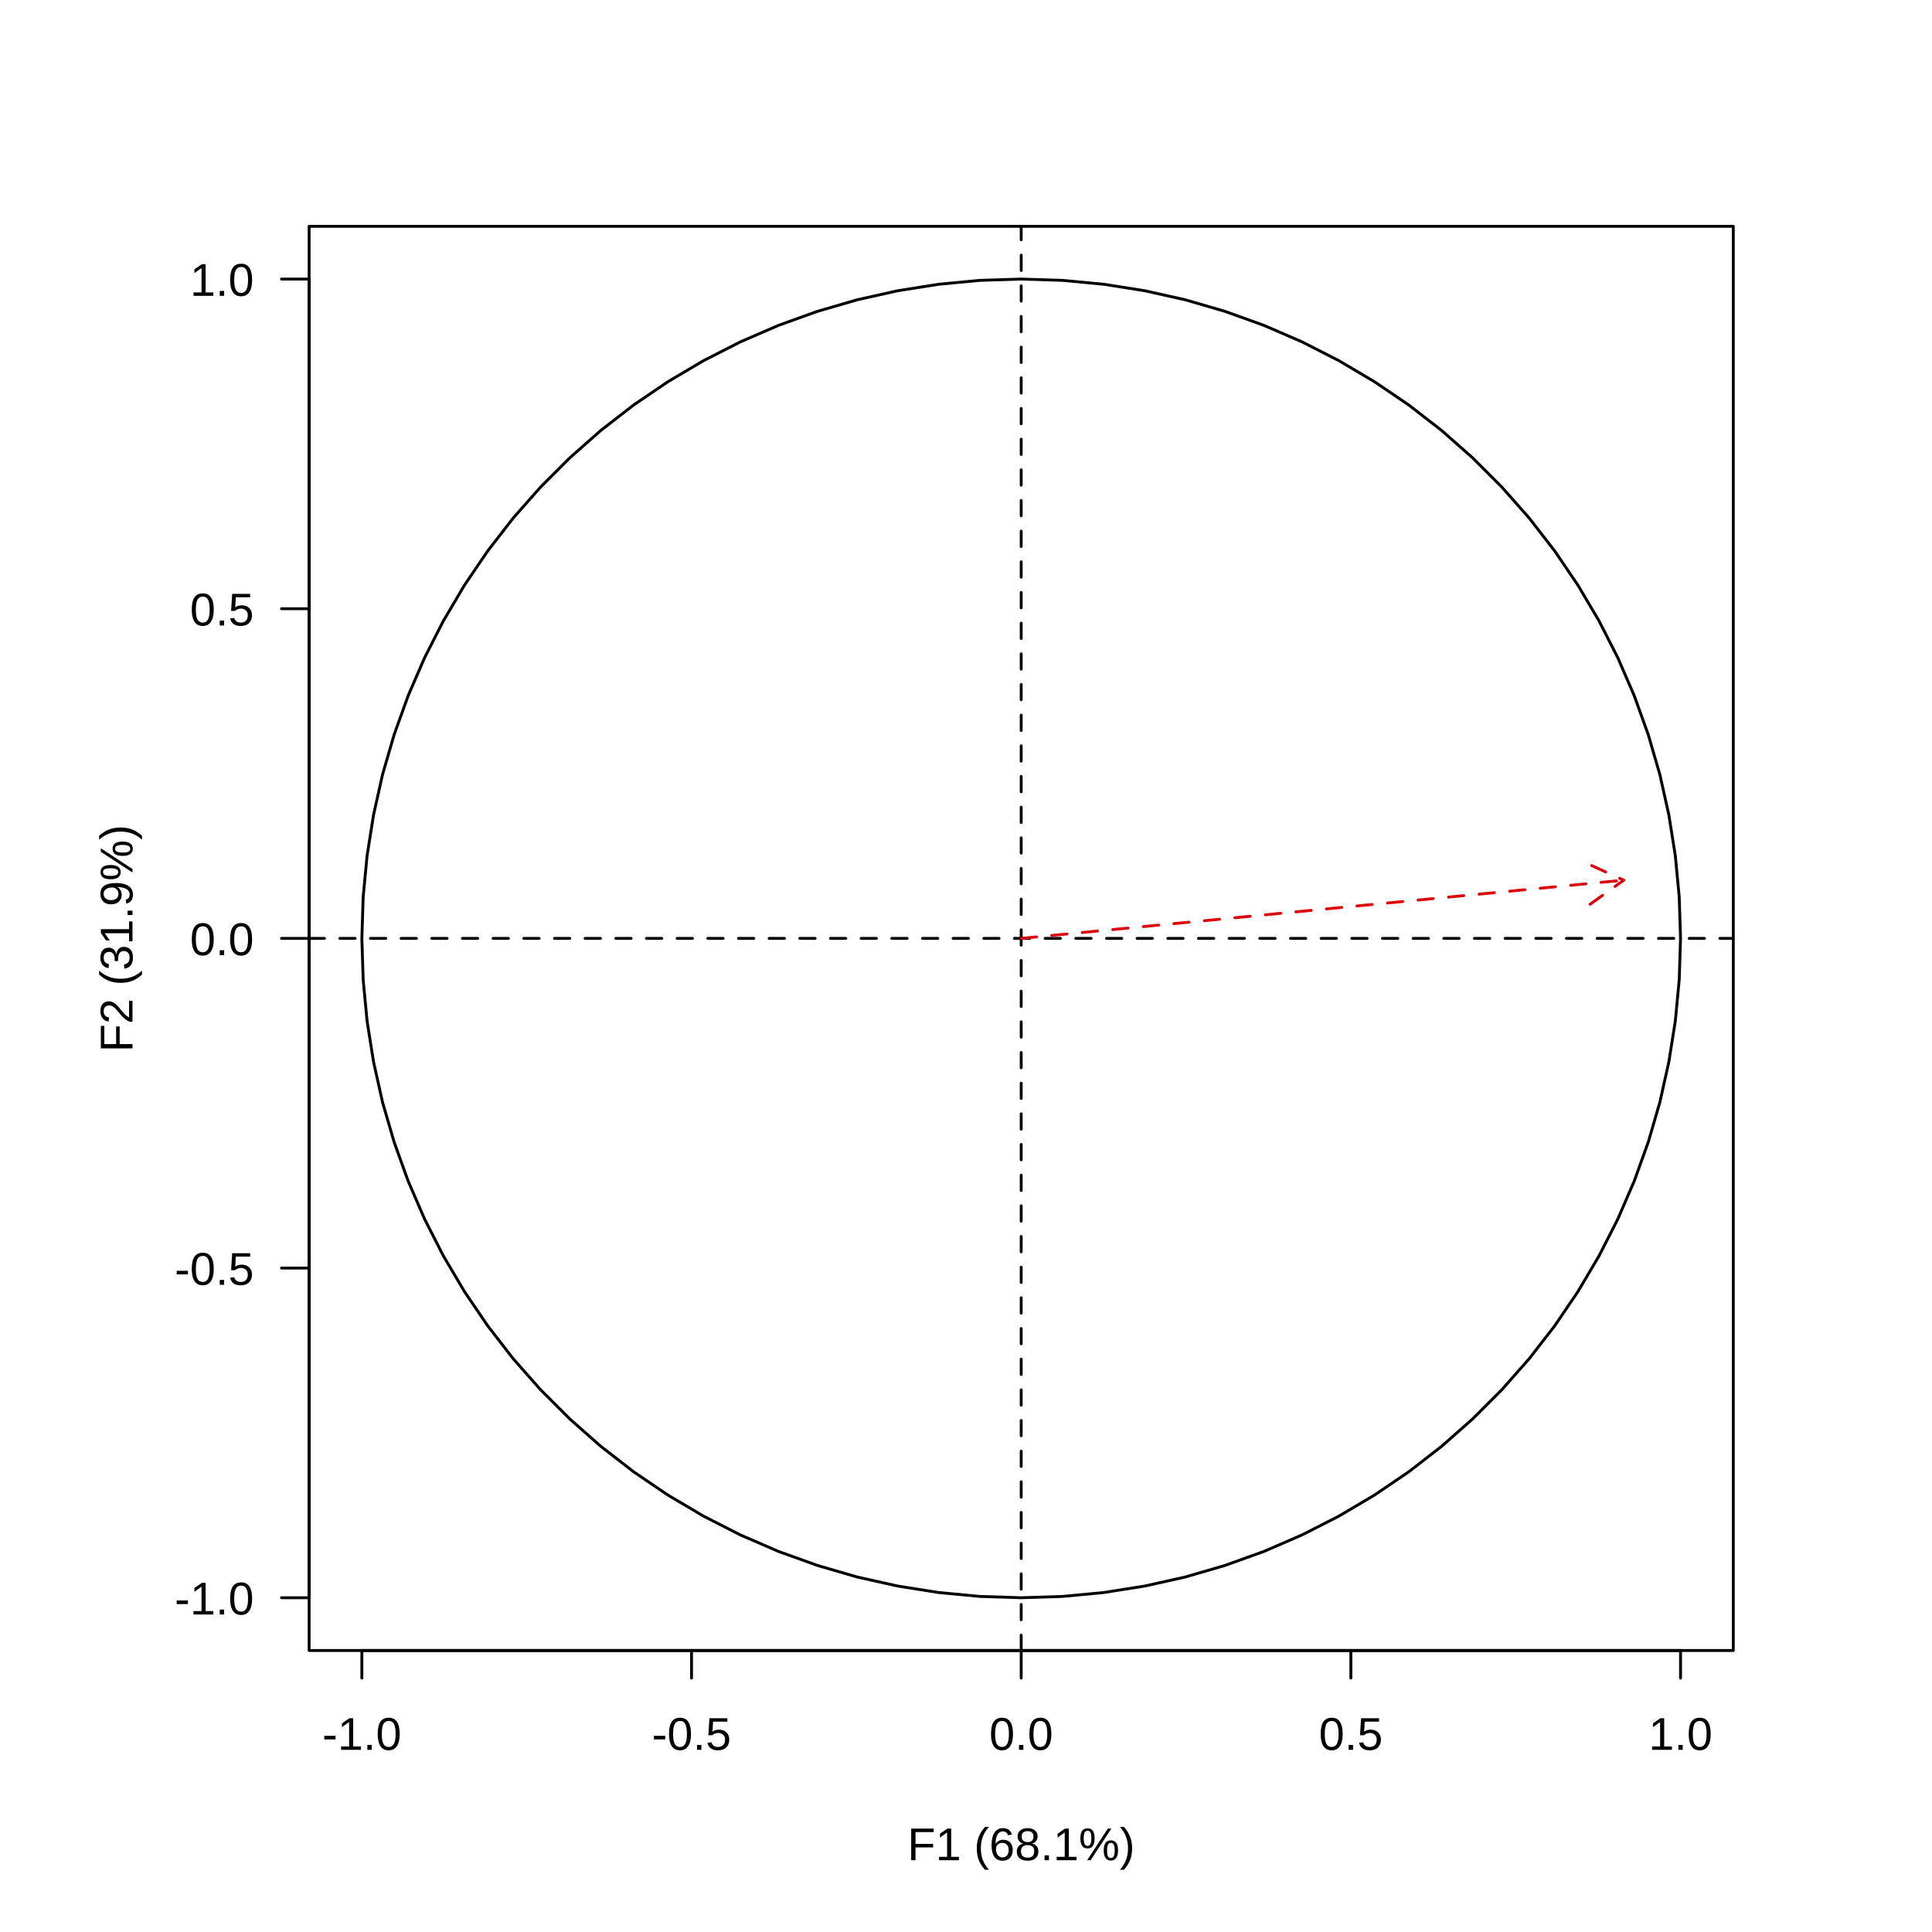
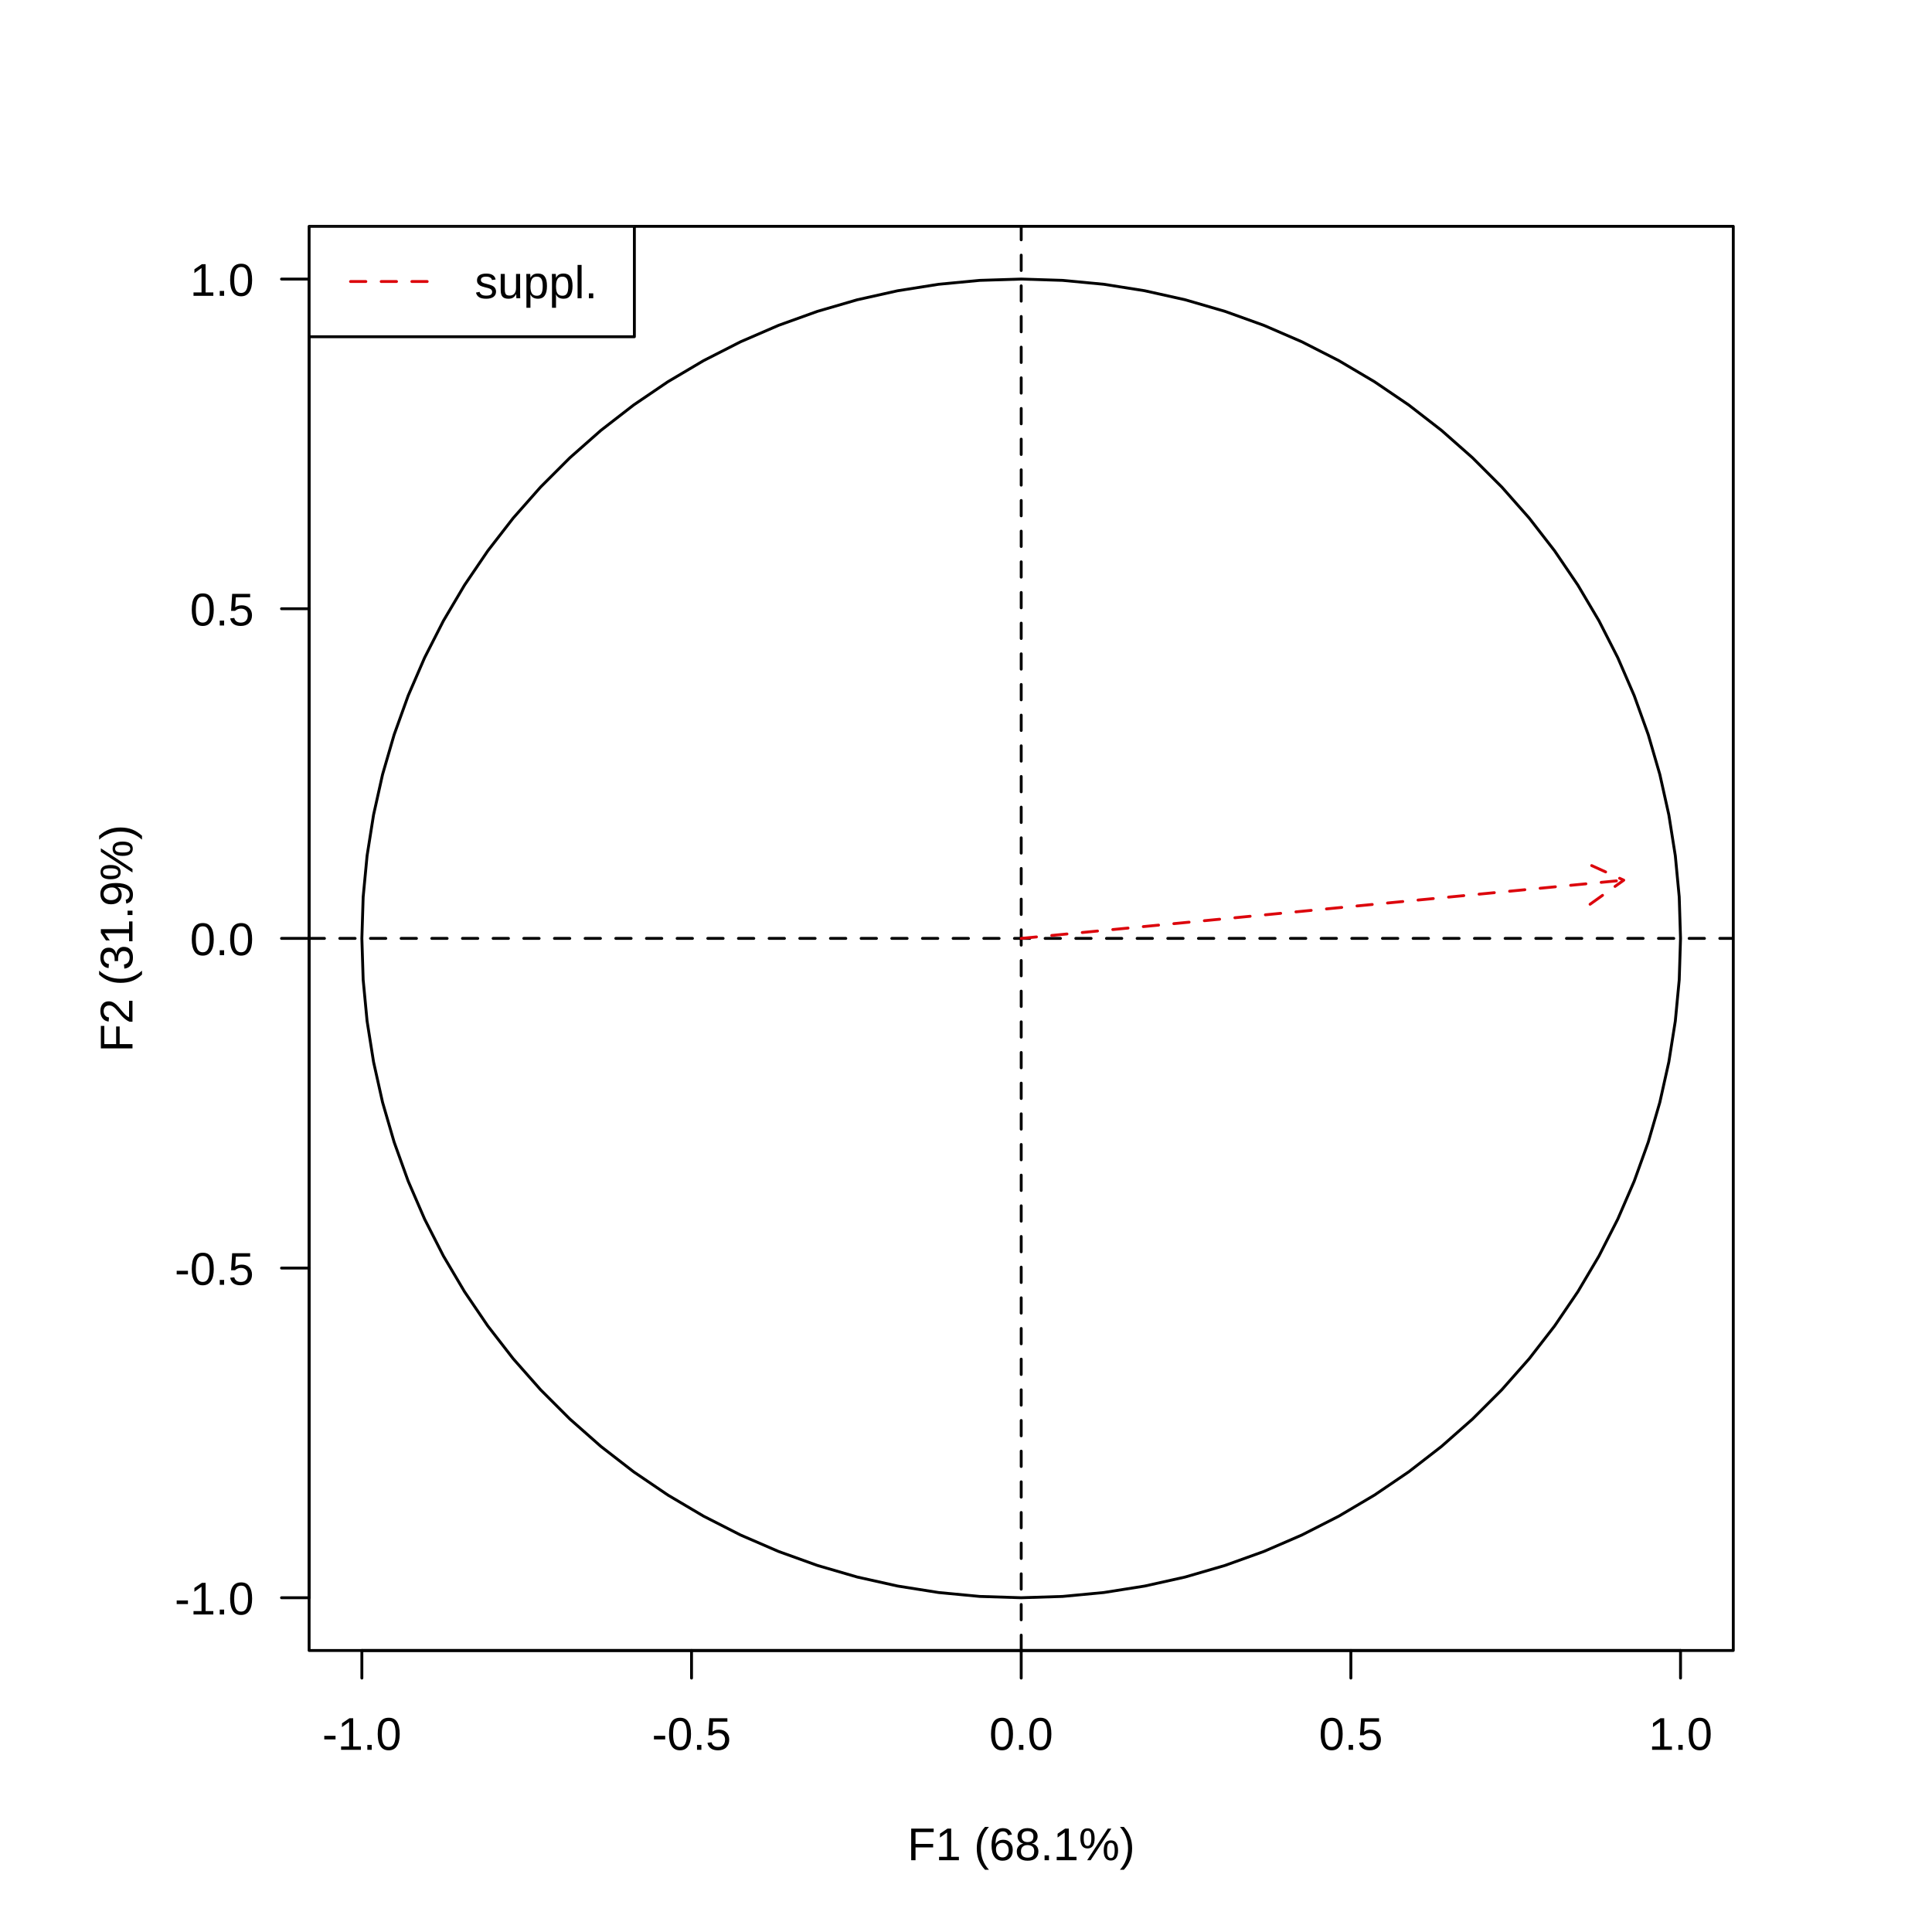
<svg xmlns="http://www.w3.org/2000/svg" class="svglite" width="504.00pt" height="504.00pt" viewBox="0 0 504.00 504.00">
  <defs>
    <style type="text/css">
    .svglite line, .svglite polyline, .svglite polygon, .svglite path, .svglite rect, .svglite circle {
      fill: none;
      stroke: #000000;
      stroke-linecap: round;
      stroke-linejoin: round;
      stroke-miterlimit: 10.00;
    }
    .svglite text {
      white-space: pre;
    }
  </style>
  </defs>
  <rect width="100%" height="100%" style="stroke: none; fill: #FFFFFF;" />
  <defs>
    <clipPath id="cpMC4wMHw1MDQuMDB8MC4wMHw1MDQuMDA=">
      <rect x="0.00" y="0.00" width="504.00" height="504.00" />
    </clipPath>
  </defs>
  <g clip-path="url(#cpMC4wMHw1MDQuMDB8MC4wMHw1MDQuMDA=)">
</g>
  <defs>
    <clipPath id="cpODAuNjR8NDUyLjE2fDU5LjA0fDQzMC41Ng==">
      <rect x="80.64" y="59.04" width="371.52" height="371.52" />
    </clipPath>
  </defs>
  <g clip-path="url(#cpODAuNjR8NDUyLjE2fDU5LjA0fDQzMC41Ng==)">
    <line x1="80.64" y1="244.80" x2="452.16" y2="244.80" style="stroke-width: 0.75; stroke-dasharray: 4.00,4.00;" />
    <line x1="266.40" y1="430.56" x2="266.40" y2="59.04" style="stroke-width: 0.75; stroke-dasharray: 4.00,4.00;" />
    <polygon points="438.40,244.80 438.06,234.00 437.04,223.24 435.35,212.57 433.00,202.03 429.98,191.65 426.32,181.48 422.03,171.57 417.12,161.94 411.62,152.64 405.55,143.70 398.93,135.16 391.78,127.06 384.14,119.42 376.04,112.27 367.50,105.65 358.56,99.58 349.26,94.08 339.63,89.17 329.72,84.88 319.55,81.22 309.17,78.20 298.63,75.85 287.96,74.16 277.20,73.14 266.40,72.80 255.60,73.14 244.84,74.16 234.17,75.85 223.63,78.20 213.25,81.22 203.08,84.88 193.17,89.17 183.54,94.08 174.24,99.58 165.30,105.65 156.76,112.27 148.66,119.42 141.02,127.06 133.87,135.16 127.25,143.70 121.18,152.64 115.68,161.94 110.77,171.57 106.48,181.48 102.82,191.65 99.80,202.03 97.45,212.57 95.76,223.24 94.74,234.00 94.40,244.80 94.74,255.60 95.76,266.36 97.45,277.03 99.80,287.57 102.82,297.95 106.48,308.12 110.77,318.03 115.68,327.66 121.18,336.96 127.25,345.90 133.87,354.44 141.02,362.54 148.66,370.18 156.76,377.33 165.30,383.95 174.24,390.02 183.54,395.52 193.17,400.43 203.08,404.72 213.25,408.38 223.63,411.40 234.17,413.75 244.84,415.44 255.60,416.46 266.40,416.80 277.20,416.46 287.96,415.44 298.63,413.75 309.17,411.40 319.55,408.38 329.72,404.72 339.63,400.43 349.26,395.52 358.56,390.02 367.50,383.95 376.04,377.33 384.14,370.18 391.78,362.54 398.93,354.44 405.55,345.90 411.62,336.96 417.12,327.66 422.03,318.03 426.32,308.12 429.98,297.95 433.00,287.57 435.35,277.03 437.04,266.36 438.06,255.60 " style="stroke-width: 0.75;" />
    <line x1="266.40" y1="244.80" x2="423.59" y2="229.61" style="stroke-width: 0.75; stroke: #DC050C; stroke-dasharray: 4.00,4.00;" />
    <polyline points="414.80,235.89 423.59,229.61 413.76,225.14 " style="stroke-width: 0.75; stroke: #DC050C; stroke-dasharray: 4.00,4.00;" />
  </g>
  <g clip-path="url(#cpMC4wMHw1MDQuMDB8MC4wMHw1MDQuMDA=)">
    <line x1="94.40" y1="430.56" x2="438.40" y2="430.56" style="stroke-width: 0.75;" />
    <line x1="94.40" y1="430.56" x2="94.40" y2="437.76" style="stroke-width: 0.75;" />
    <line x1="180.40" y1="430.56" x2="180.40" y2="437.76" style="stroke-width: 0.75;" />
    <line x1="266.40" y1="430.56" x2="266.40" y2="437.76" style="stroke-width: 0.75;" />
    <line x1="352.40" y1="430.56" x2="352.40" y2="437.76" style="stroke-width: 0.75;" />
    <line x1="438.40" y1="430.56" x2="438.40" y2="437.76" style="stroke-width: 0.75;" />
    <text x="94.40" y="456.48" text-anchor="middle" style="font-size: 12.00px; font-family: &quot;Arial&quot;;" textLength="23.43px" lengthAdjust="spacingAndGlyphs">-1.0</text>
    <text x="180.40" y="456.48" text-anchor="middle" style="font-size: 12.00px; font-family: &quot;Arial&quot;;" textLength="23.43px" lengthAdjust="spacingAndGlyphs">-0.5</text>
    <text x="266.40" y="456.48" text-anchor="middle" style="font-size: 12.00px; font-family: &quot;Arial&quot;;" textLength="19.09px" lengthAdjust="spacingAndGlyphs">0.0</text>
    <text x="352.40" y="456.48" text-anchor="middle" style="font-size: 12.00px; font-family: &quot;Arial&quot;;" textLength="19.09px" lengthAdjust="spacingAndGlyphs">0.5</text>
    <text x="438.40" y="456.48" text-anchor="middle" style="font-size: 12.00px; font-family: &quot;Arial&quot;;" textLength="19.09px" lengthAdjust="spacingAndGlyphs">1.0</text>
    <line x1="80.64" y1="416.80" x2="80.64" y2="72.80" style="stroke-width: 0.75;" />
    <line x1="80.64" y1="416.80" x2="73.44" y2="416.80" style="stroke-width: 0.75;" />
    <line x1="80.64" y1="330.80" x2="73.44" y2="330.80" style="stroke-width: 0.75;" />
    <line x1="80.64" y1="244.80" x2="73.44" y2="244.80" style="stroke-width: 0.75;" />
    <line x1="80.64" y1="158.80" x2="73.44" y2="158.80" style="stroke-width: 0.75;" />
    <line x1="80.64" y1="72.80" x2="73.44" y2="72.80" style="stroke-width: 0.75;" />
    <text x="66.24" y="421.17" text-anchor="end" style="font-size: 12.00px; font-family: &quot;Arial&quot;;" textLength="23.43px" lengthAdjust="spacingAndGlyphs">-1.0</text>
    <text x="66.24" y="335.17" text-anchor="end" style="font-size: 12.00px; font-family: &quot;Arial&quot;;" textLength="23.43px" lengthAdjust="spacingAndGlyphs">-0.5</text>
    <text x="66.24" y="249.17" text-anchor="end" style="font-size: 12.00px; font-family: &quot;Arial&quot;;" textLength="19.09px" lengthAdjust="spacingAndGlyphs">0.0</text>
    <text x="66.24" y="163.17" text-anchor="end" style="font-size: 12.00px; font-family: &quot;Arial&quot;;" textLength="19.09px" lengthAdjust="spacingAndGlyphs">0.5</text>
    <text x="66.24" y="77.17" text-anchor="end" style="font-size: 12.00px; font-family: &quot;Arial&quot;;" textLength="19.09px" lengthAdjust="spacingAndGlyphs">1.0</text>
    <polygon points="80.64,430.56 452.16,430.56 452.16,59.04 80.64,59.04 " style="stroke-width: 0.75;" />
    <text x="266.40" y="485.28" text-anchor="middle" style="font-size: 12.00px; font-family: &quot;Arial&quot;;" textLength="65.86px" lengthAdjust="spacingAndGlyphs">F1 (68.1%)</text>
    <text transform="translate(34.56,244.80) rotate(-90)" text-anchor="middle" style="font-size: 12.00px; font-family: &quot;Arial&quot;;" textLength="65.86px" lengthAdjust="spacingAndGlyphs">F2 (31.9%)</text>
  </g>
+   <g clip-path="url(#cpODAuNjR8NDUyLjE2fDU5LjA0fDQzMC41Ng==)">
+     <rect x="80.64" y="59.04" width="84.85" height="28.80" style="stroke-width: 0.75; fill: #FFFFFF;" />
+     <line x1="91.44" y1="73.44" x2="113.04" y2="73.44" style="stroke-width: 0.75; stroke: #DC050C; stroke-dasharray: 4.00,4.00;" />
+     <text x="123.84" y="77.81" style="font-size: 12.00px; font-family: &quot;Arial&quot;;" textLength="36.25px" lengthAdjust="spacingAndGlyphs">suppl.</text>
+   </g>
</svg>
